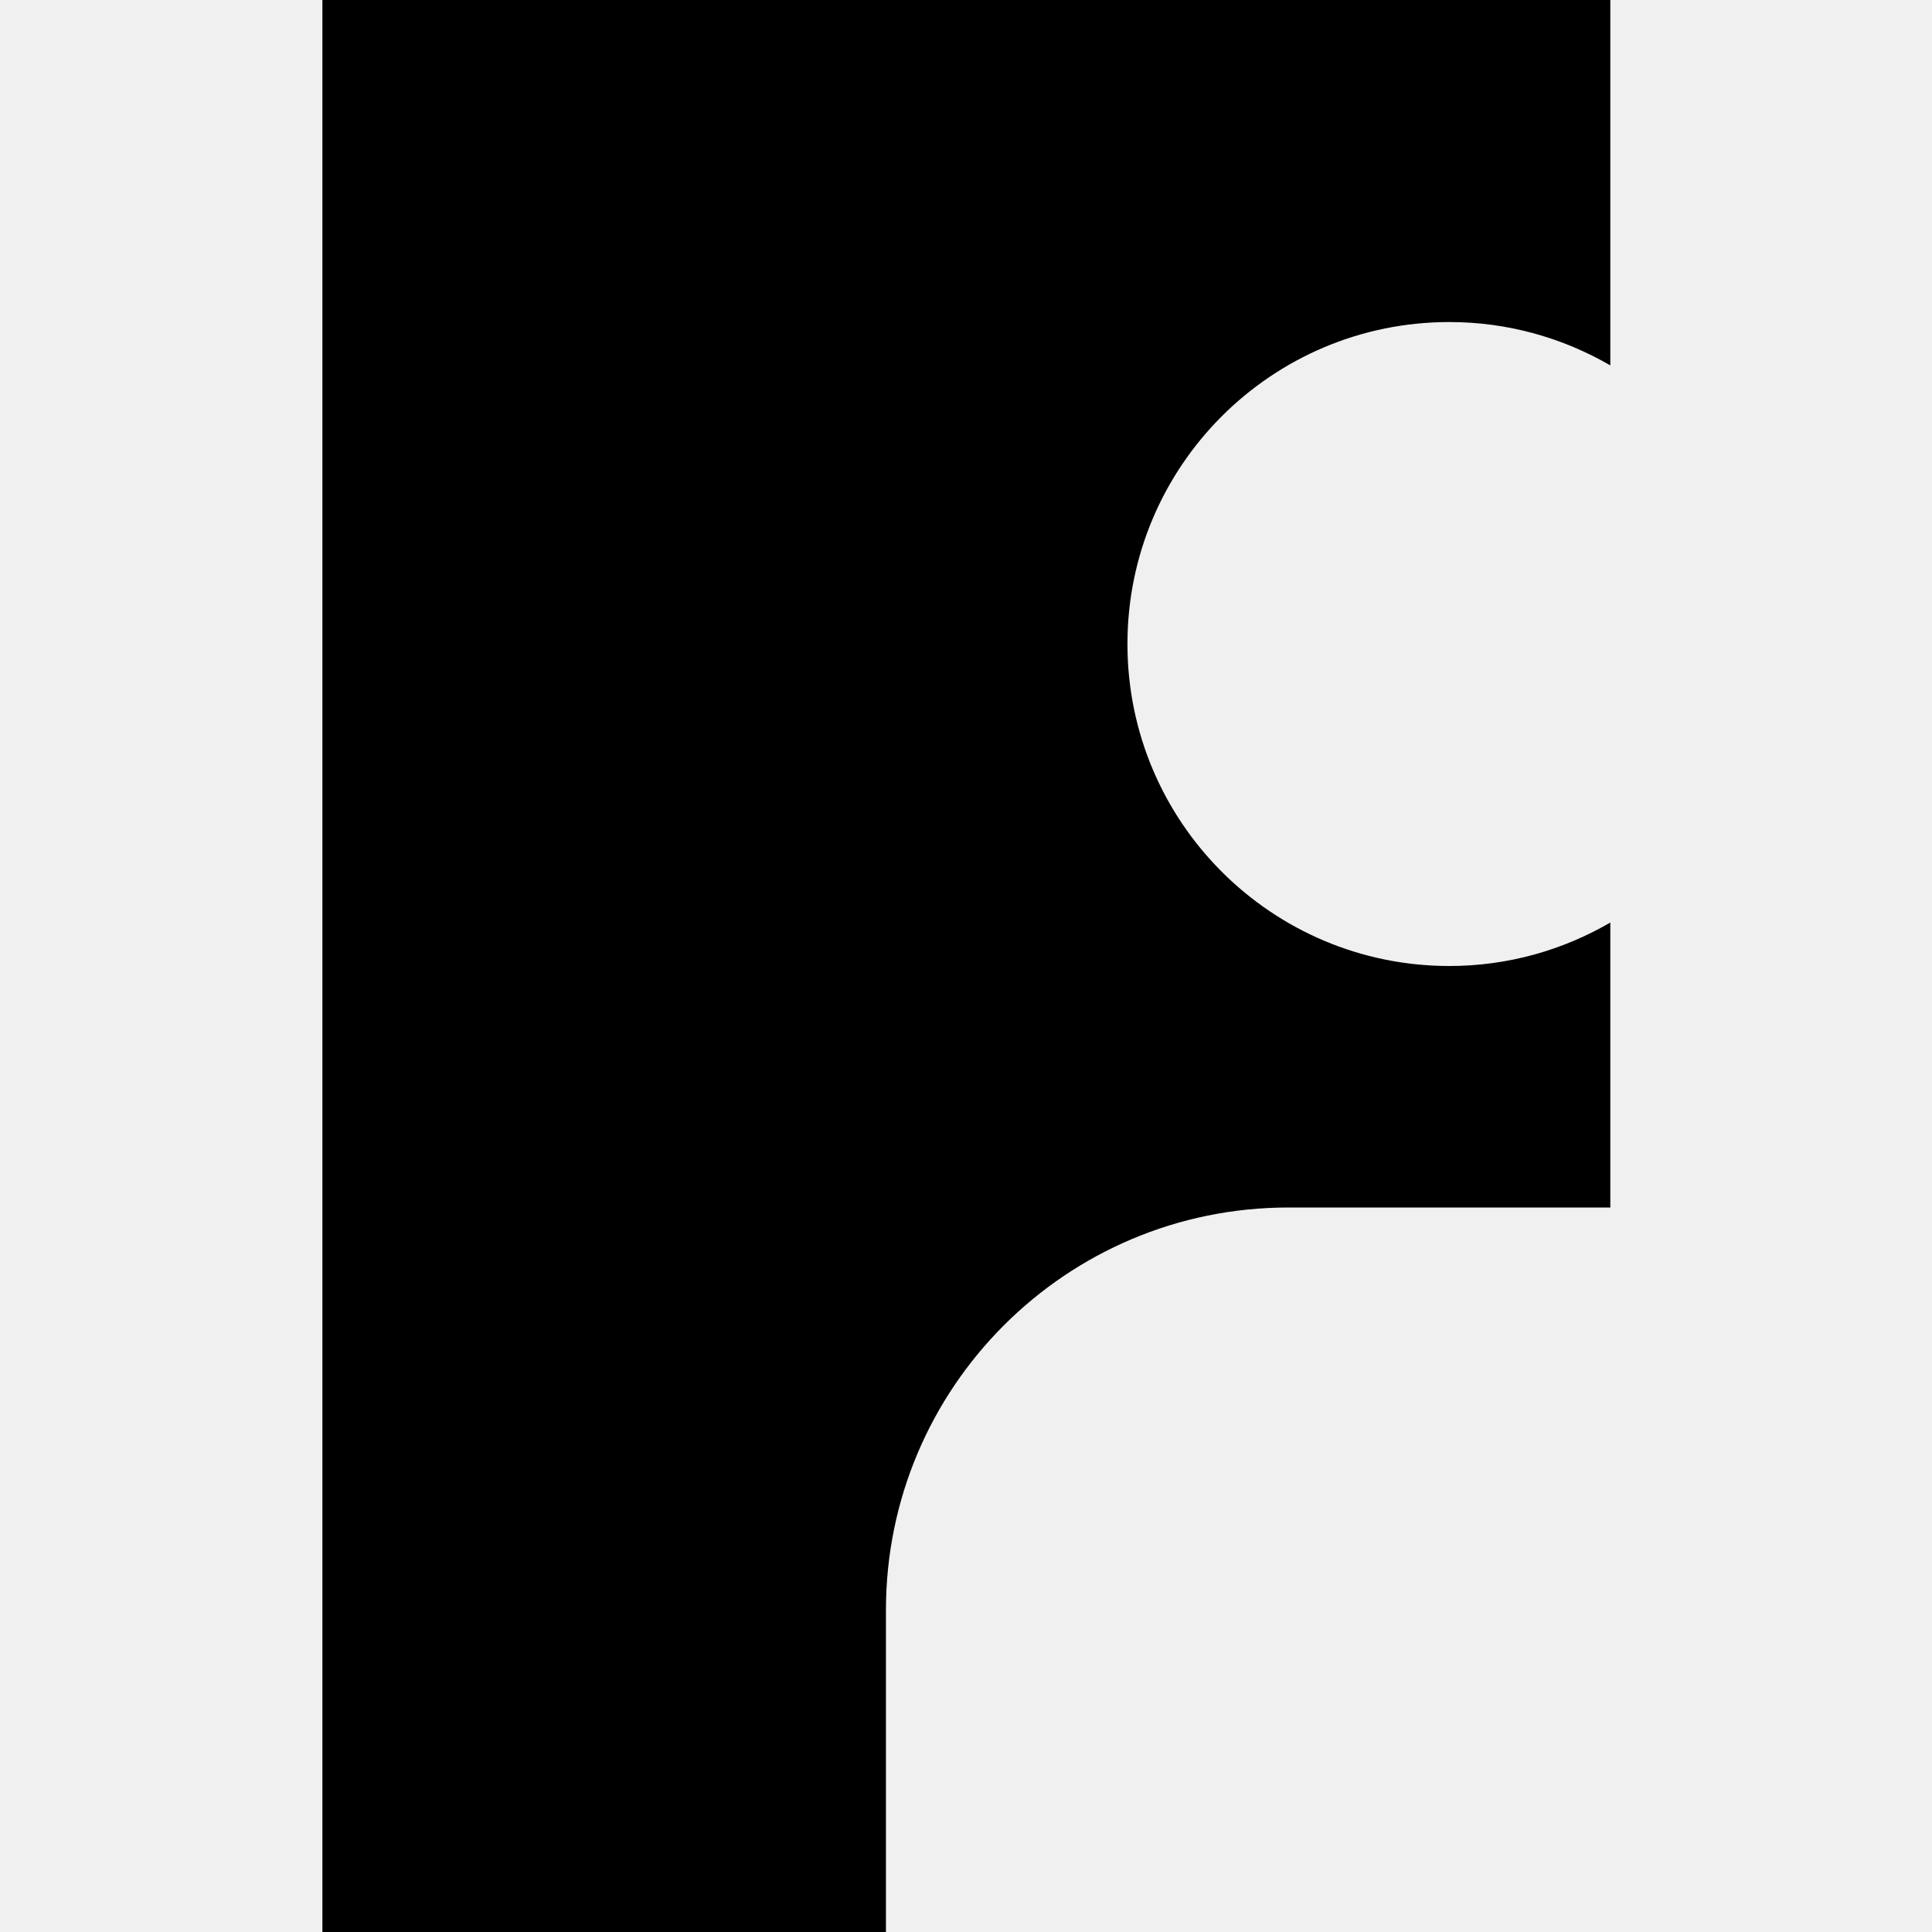
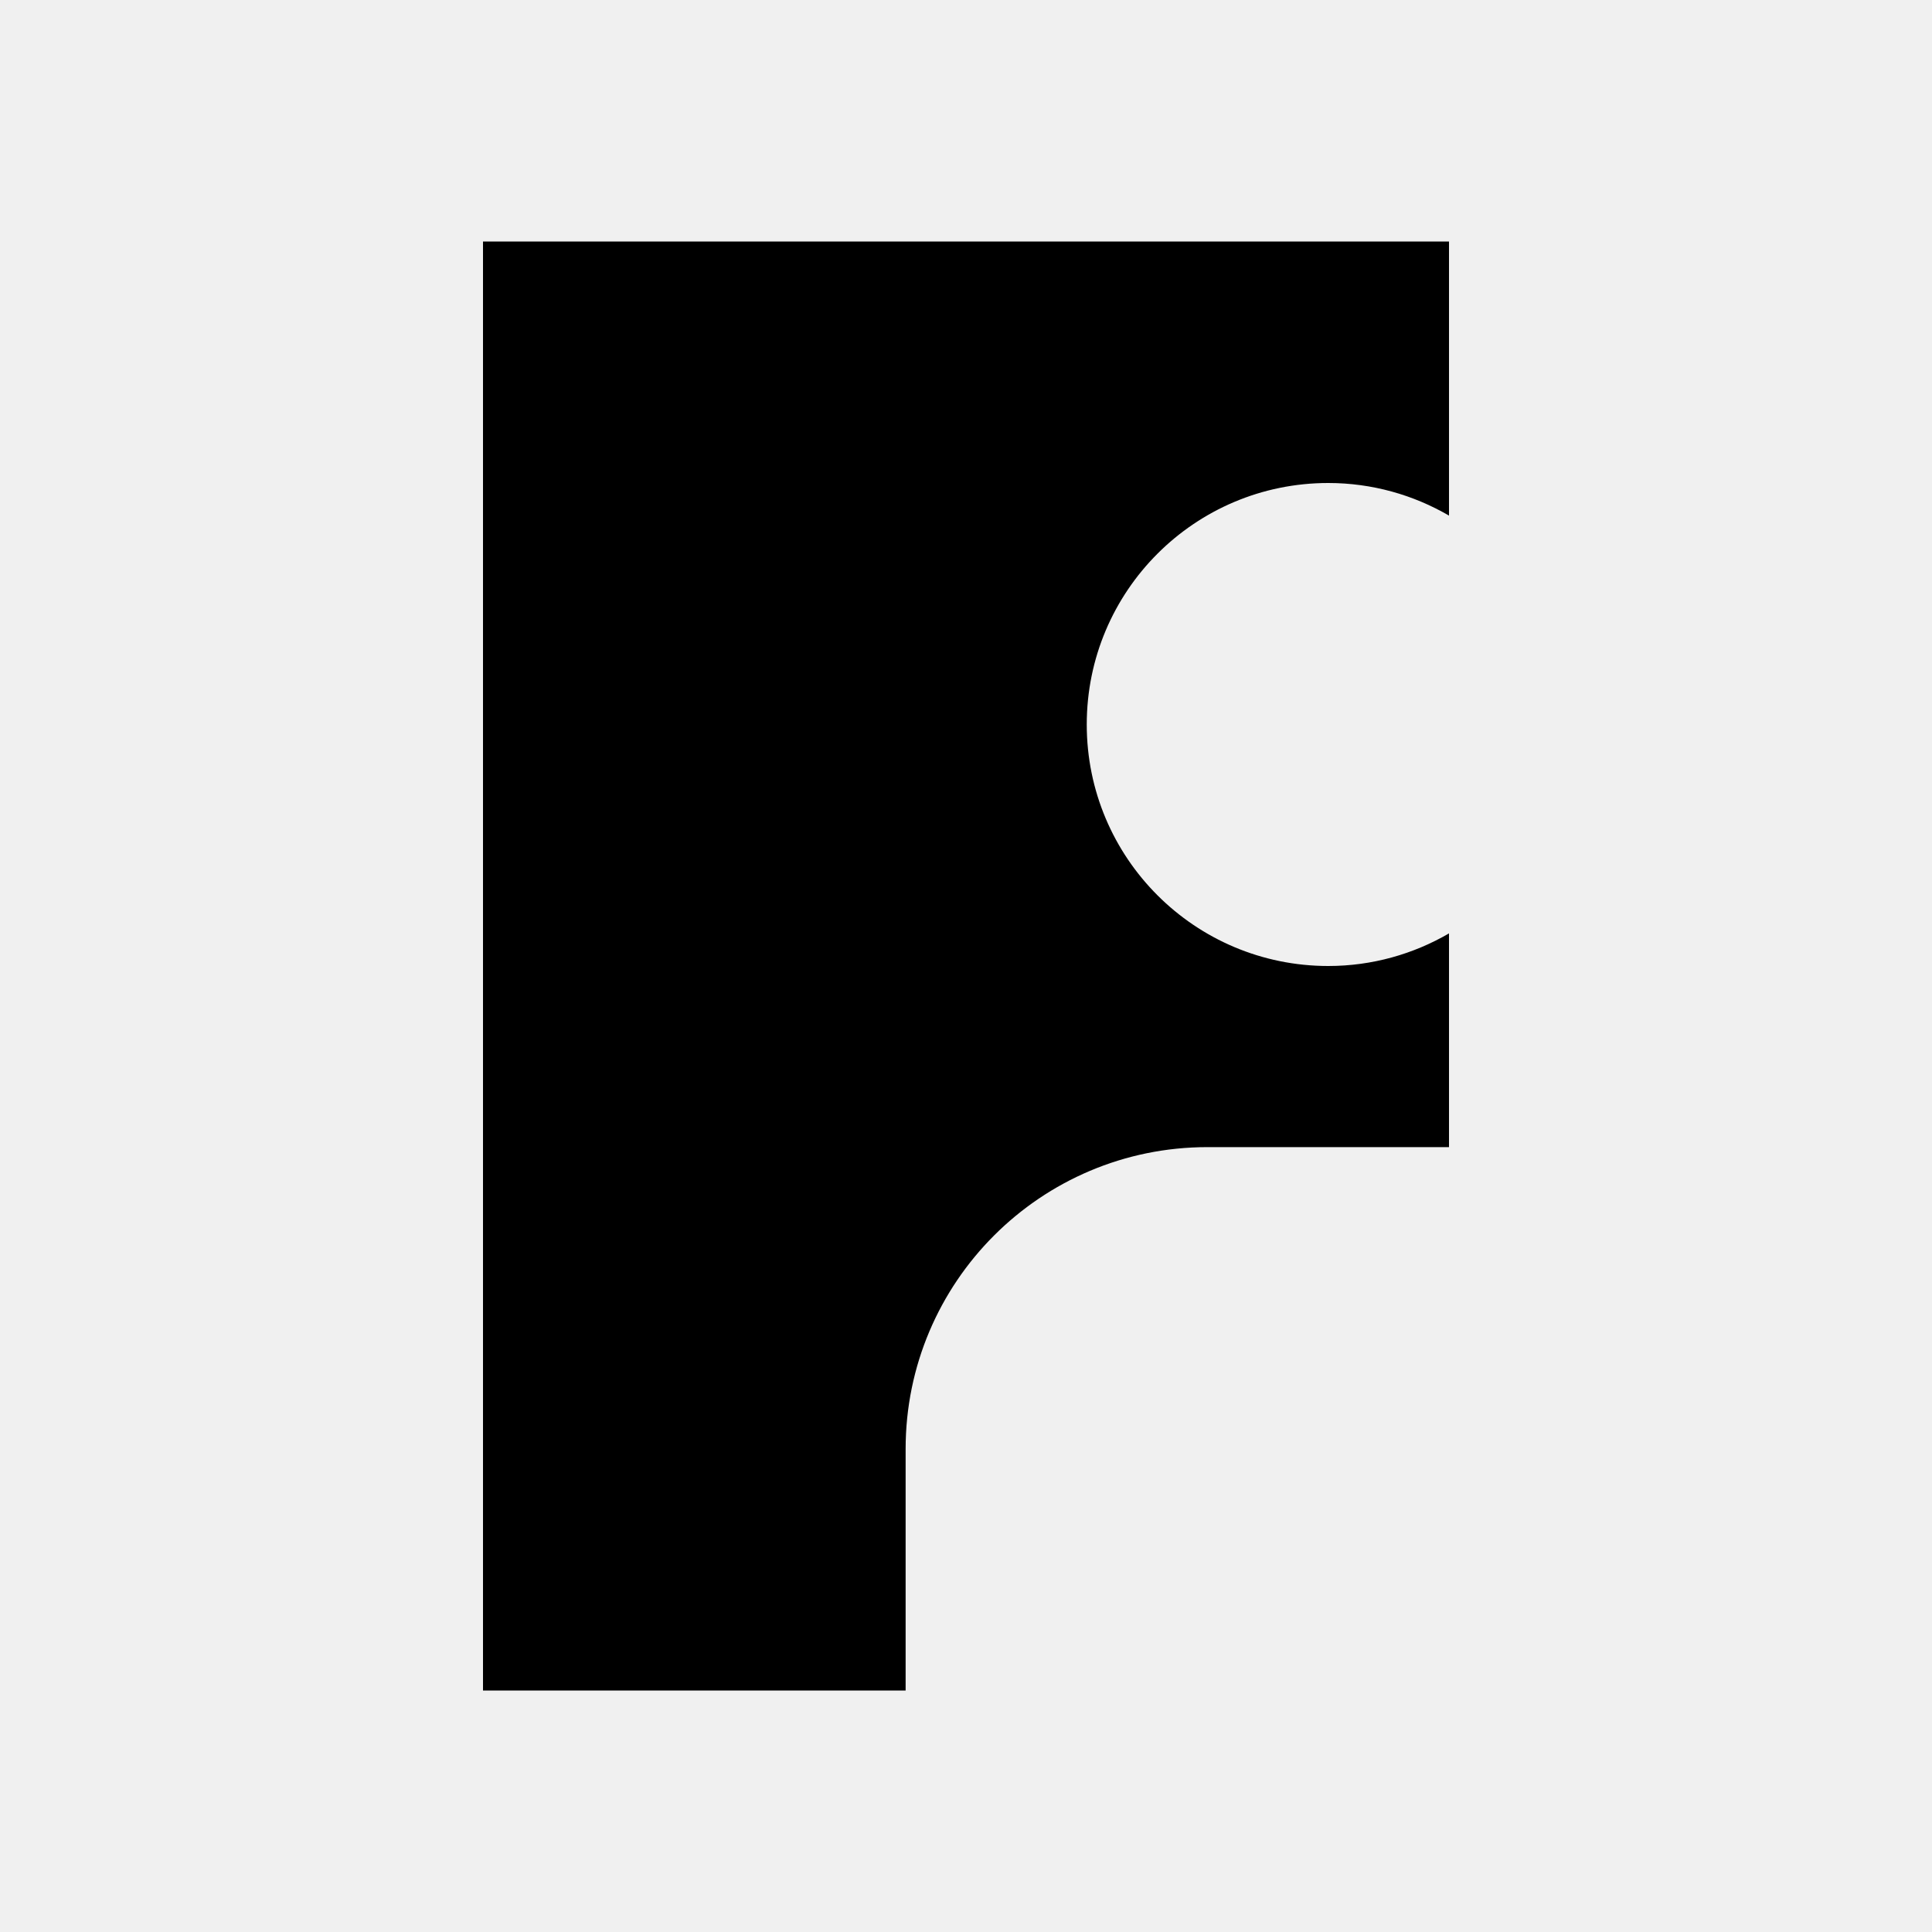
<svg xmlns="http://www.w3.org/2000/svg" width="16" height="16" viewBox="0 0 16 16" fill="none">
-   <path d="M10.67 10H13.336V7.64C12.944 7.868 12.489 8 12.003 8C10.53 8 9.337 6.806 9.337 5.333C9.337 3.861 10.53 2.667 12.003 2.667C12.489 2.667 12.944 2.799 13.336 3.026V0H2.67V16H7.337V13.334C7.337 11.492 8.829 10 10.67 10Z" fill="black" />
+   <g clip-path="url(#clip0_57_9)">
+     <path d="M10 9.5H12V7.73C11.706 7.901 11.364 8 11 8C9.895 8 9 7.105 9 6C9 4.895 9.895 4 11 4C11.364 4 11.706 4.099 12 4.27V2H4V14H7.5V12C7.5 10.619 8.619 9.5 10 9.5Z" fill="black" />
+   </g>
+   <defs>
+     <clipPath id="clip0_57_9">
+       <rect width="16" height="16" fill="white" />
+     </clipPath>
+   </defs>
</svg>
